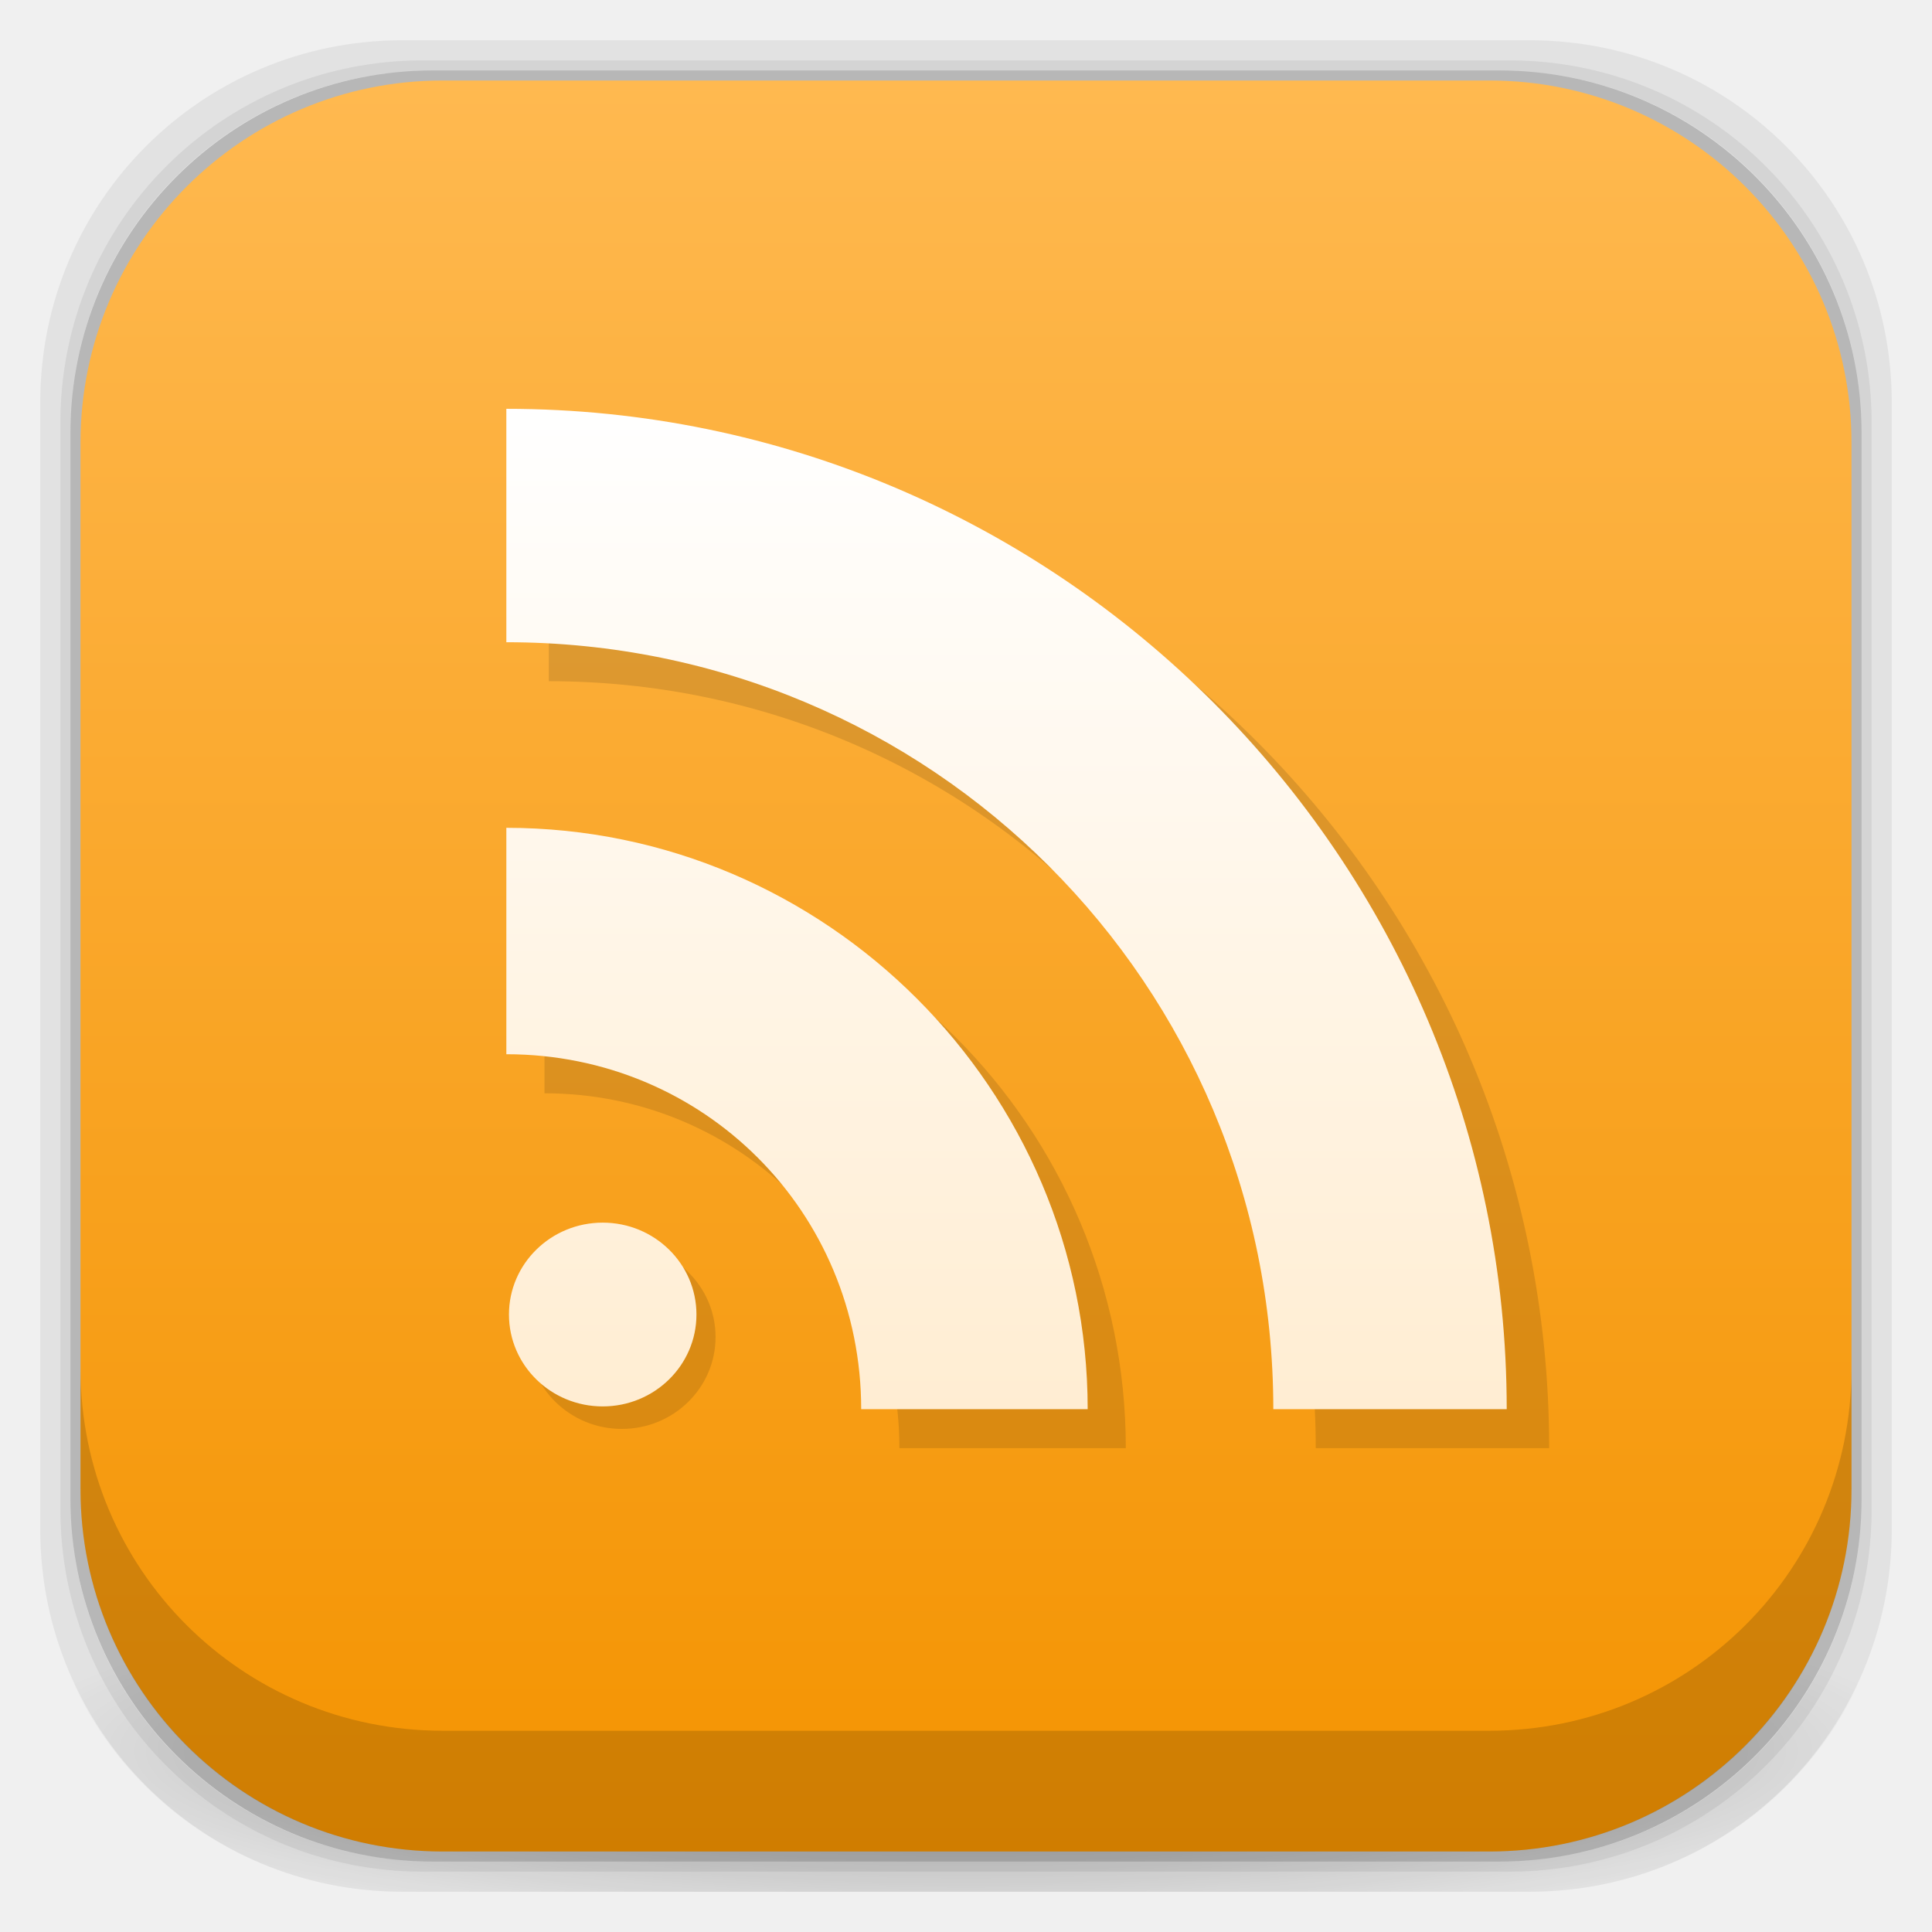
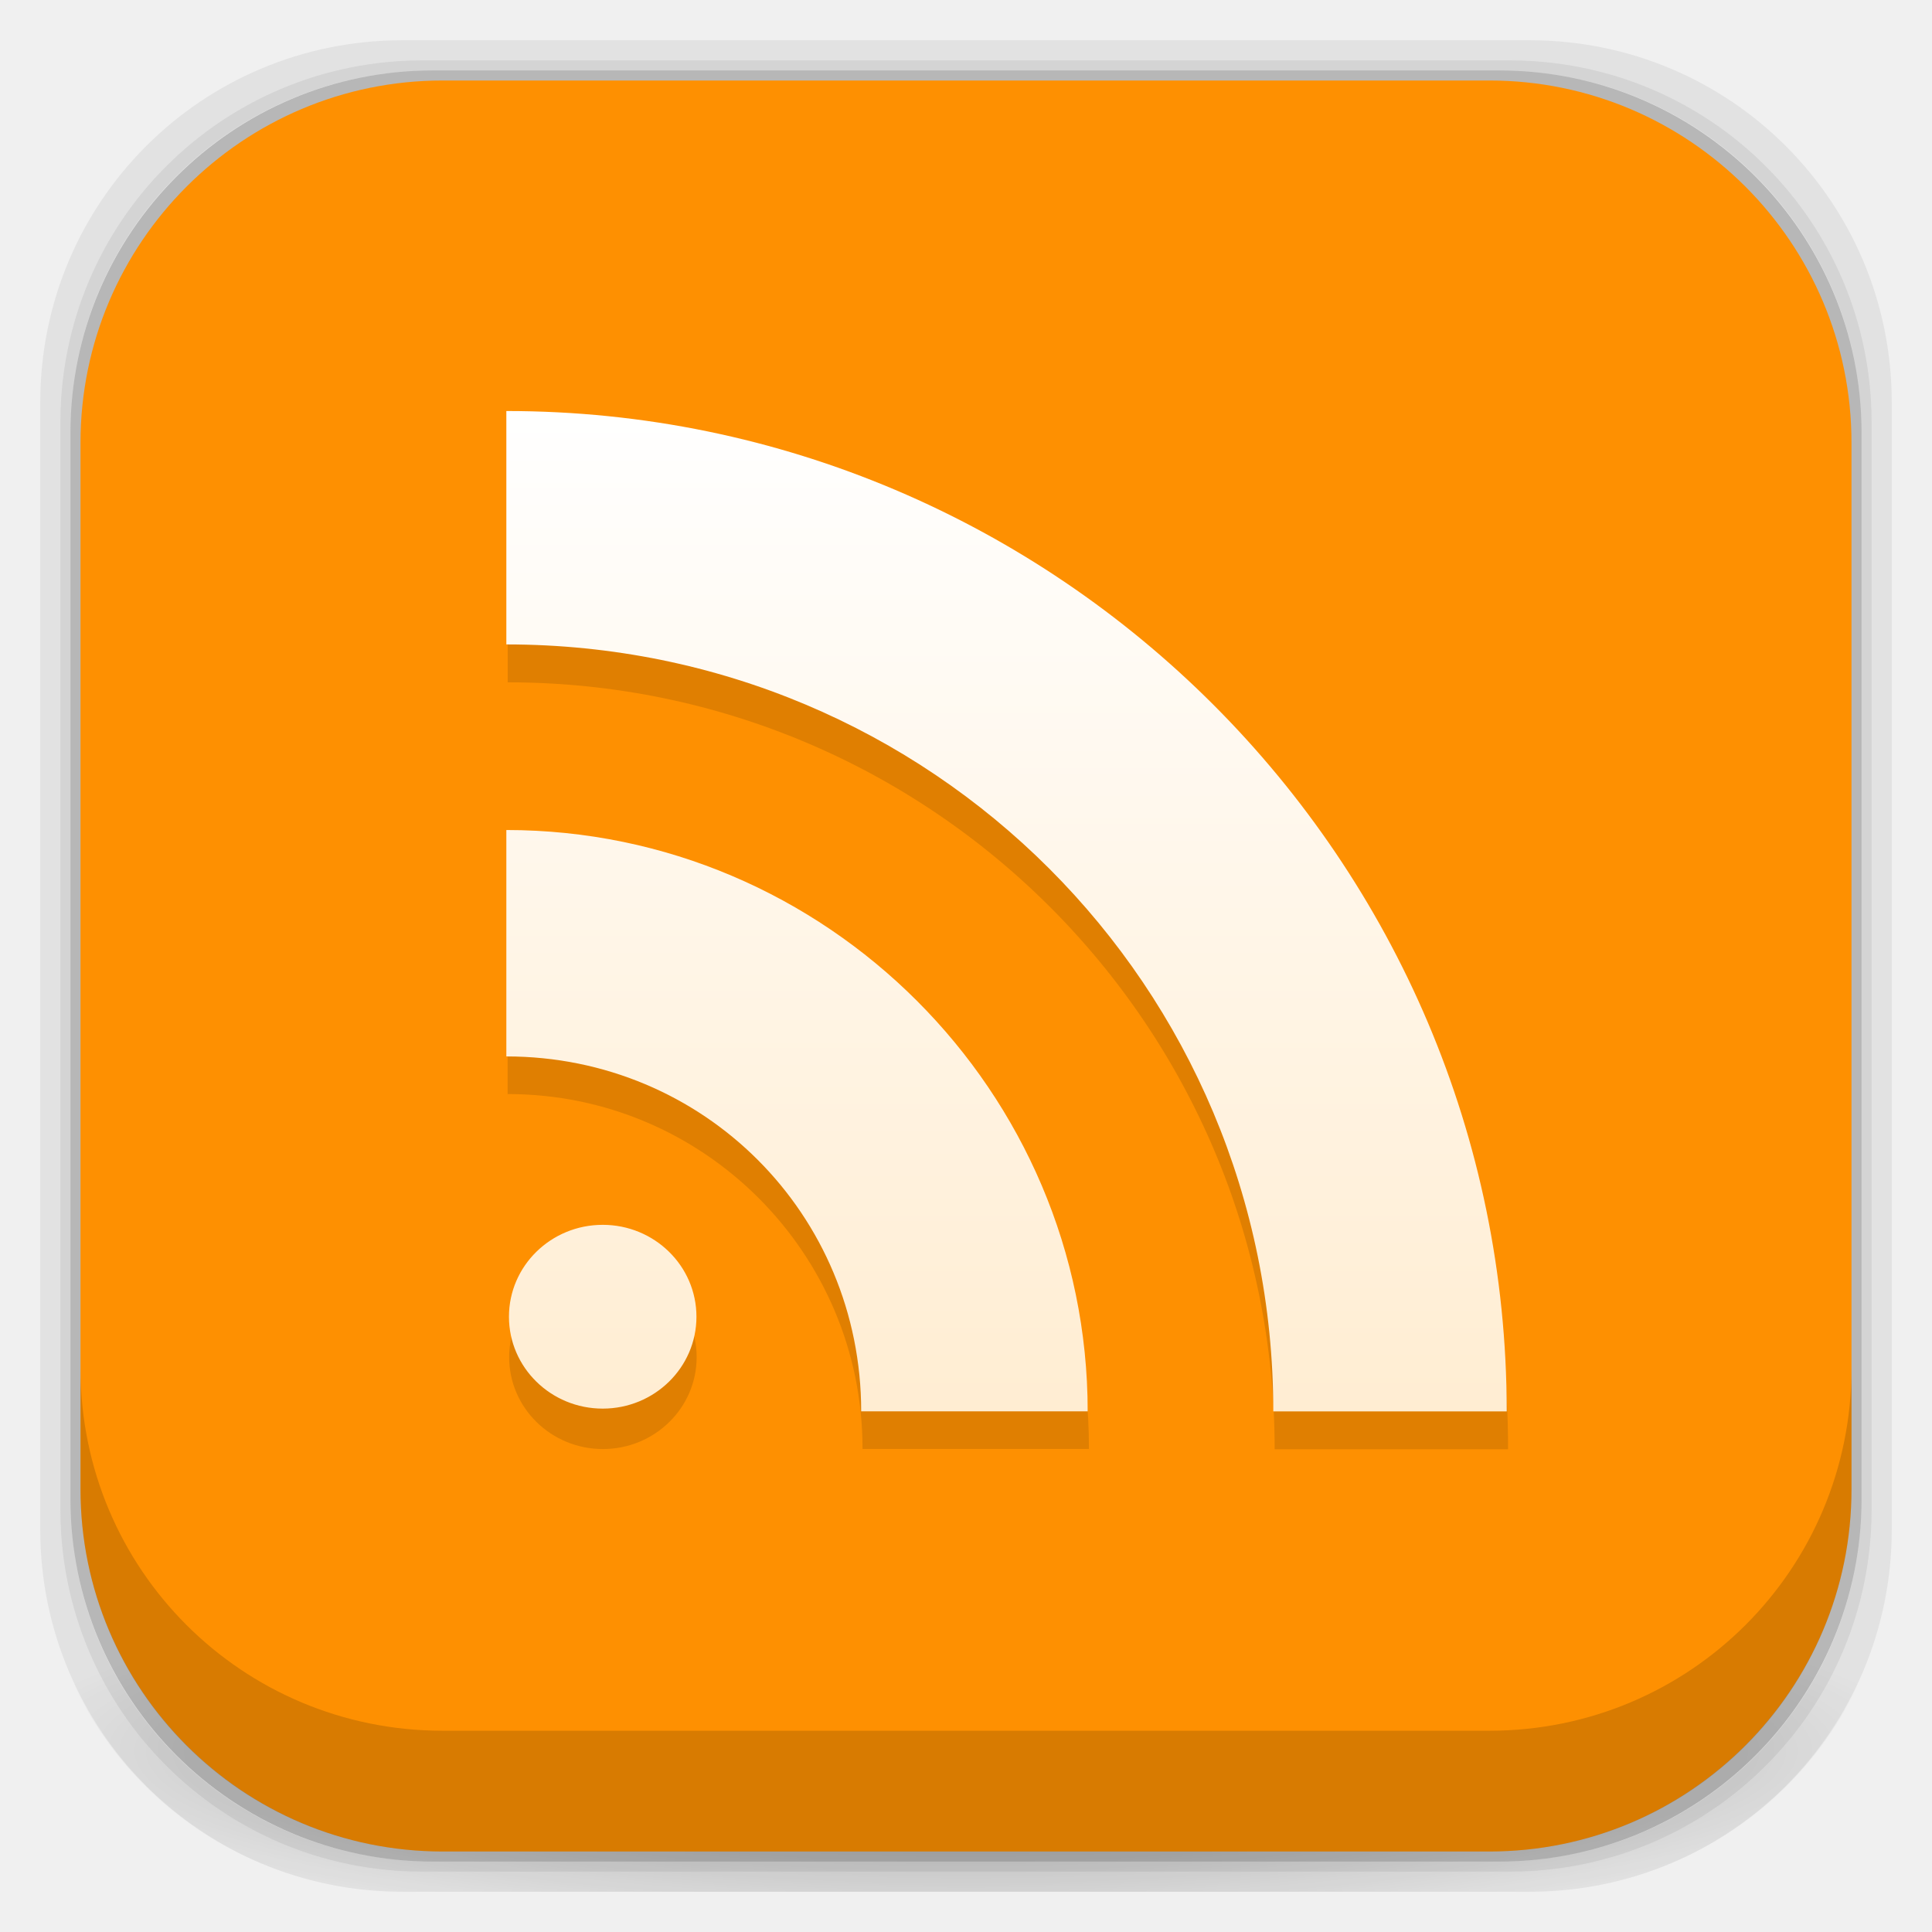
<svg xmlns="http://www.w3.org/2000/svg" xmlns:xlink="http://www.w3.org/1999/xlink" width="48" height="48" id="svg4230" version="1.1">
  <defs id="defs4232">
    <linearGradient id="linearGradient4201">
      <stop style="stop-color:#ffedd2;stop-opacity:1" offset="0" id="stop4203" />
      <stop style="stop-color:#ffffff;stop-opacity:1" offset="1" id="stop4205" />
-     </linearGradient>
-     <linearGradient id="linearGradient4181">
-       <stop style="stop-color:#f49300;stop-opacity:1" offset="0" id="stop4183" />
-       <stop style="stop-color:#ffb950;stop-opacity:1" offset="1" id="stop4185" />
    </linearGradient>
    <linearGradient id="linearGradient3796">
      <stop style="stop-color:#f7f7f7;stop-opacity:1;" offset="0" id="stop3798" />
      <stop style="stop-color:#ececec;stop-opacity:1;" offset="1" id="stop3800" />
    </linearGradient>
    <linearGradient id="linearGradient4524">
      <stop style="stop-color:#1c5ed1;stop-opacity:1;" offset="0" id="stop4526" />
      <stop style="stop-color:#3675e3;stop-opacity:1;" offset="1" id="stop4528" />
    </linearGradient>
    <linearGradient id="linearGradient4243">
      <stop style="stop-color:#000000;stop-opacity:1;" offset="0" id="stop4245" />
      <stop style="stop-color:#000000;stop-opacity:0;" offset="1" id="stop4247" />
    </linearGradient>
    <radialGradient xlink:href="#linearGradient4243" id="radialGradient4274" gradientUnits="userSpaceOnUse" gradientTransform="matrix(1.043478,0,0,0.1956518,-1.04348,35.18481)" cx="24" cy="42.5" fx="24" fy="42.5" r="23" />
    <linearGradient id="linearGradient3068-1">
      <stop style="stop-color:#dfdfdf;stop-opacity:1;" offset="0" id="stop3070-5" />
      <stop style="stop-color:#ffffff;stop-opacity:1;" offset="1" id="stop3072-7" />
    </linearGradient>
    <linearGradient xlink:href="#linearGradient3068-1" id="linearGradient4245" x1="24.231" y1="1043.135" x2="24.231" y2="1010.48" gradientUnits="userSpaceOnUse" />
-     <linearGradient xlink:href="#linearGradient4181" id="linearGradient4187" x1="24" y1="46" x2="24" y2="2" gradientUnits="userSpaceOnUse" />
    <linearGradient xlink:href="#linearGradient4201" id="linearGradient4207" x1="25" y1="1039.362" x2="25" y2="1014.362" gradientUnits="userSpaceOnUse" />
  </defs>
  <g id="layer3" style="display:inline">
    <path style="opacity:0.06;fill:#000000;fill-opacity:1;stroke:none" d="M 10,1 C 5.014,1 1,5.014 1,10 l 0,28 c 0,4.986 4.014,9 9,9 l 28,0 c 4.986,0 9,-4.014 9,-9 L 47,10 C 47,5.014 42.986,1 38,1 L 10,1 z m 0.5,0.5 27,0 c 4.986,0 9,4.014 9,9 l 0,27 c 0,4.986 -4.014,9 -9,9 l -27,0 c -4.986,0 -9,-4.014 -9,-9 l 0,-27 c 0,-4.986 4.014,-9 9,-9 z" id="rect3829" />
    <path style="opacity:0.12;fill:#000000;fill-opacity:1;stroke:none" d="m 10.5,1.5 c -4.986,0 -9,4.014 -9,9 l 0,27 c 0,4.986 4.014,9 9,9 l 27,0 c 4.986,0 9,-4.014 9,-9 l 0,-27 c 0,-4.986 -4.014,-9 -9,-9 l -27,0 z m 0.25,0.25 26.5,0 c 4.986,0 9,4.014 9,9 l 0,26.5 c 0,4.986 -4.014,9 -9,9 l -26.5,0 c -4.986,0 -9,-4.014 -9,-9 l 0,-26.5 c 0,-4.986 4.014,-9 9,-9 z" id="rect3827" />
    <rect style="opacity:0.24;fill:#000000;fill-opacity:1;stroke:none" id="rect3038-4" width="44.5" height="44.5" x="1.75" y="1.75" ry="9" rx="9" />
  </g>
  <g id="layer6" style="display:inline">
    <path style="opacity:0.3;fill:url(#radialGradient4274);fill-opacity:1;stroke:none" d="M 1.031,39 C 1.519,43.519 5.347,47 10,47 l 28,0 c 4.653,0 8.481,-3.481 8.969,-8 l -45.938,0 z" id="rect4241" />
  </g>
  <g id="layer2" style="display:inline">
-     <rect style="fill:url(#linearGradient4187);fill-opacity:1;stroke:none" id="rect3038" width="44" height="44" x="2" y="2" ry="9" rx="9" />
+     <rect style="fill:#fe9001;fill-opacity:1;stroke:none" id="rect3038" width="44" height="44" x="2" y="2" ry="9" rx="9" />
  </g>
  <g id="layer1" transform="translate(0,-1004.362)" style="display:inline">
    <ellipse r="16.754" cy="1028.302" cx="22.186" id="ellipse5328" style="opacity:1;fill:#ffffff;fill-opacity:1;fill-rule:nonzero;stroke:#000000;stroke-opacity:1;stroke-width:0.2;stroke-miterlimit:4;stroke-dasharray:none" />
    <ellipse r="16.754" cy="1028.302" cx="22.186" id="ellipse5330" style="opacity:1;fill:#ffffff;fill-opacity:1;fill-rule:nonzero;stroke:#000000;stroke-opacity:1;stroke-width:0.2;stroke-miterlimit:4;stroke-dasharray:none" />
    <ellipse r="16.754" cy="1028.302" cx="22.186" id="ellipse5332" style="opacity:1;fill:#ffffff;fill-opacity:1;fill-rule:nonzero;stroke:#000000;stroke-opacity:1;stroke-width:0.2;stroke-miterlimit:4;stroke-dasharray:none" />
    <circle style="display:inline;opacity:1;fill:#ffffff;fill-opacity:1;fill-rule:nonzero;stroke:#000000;stroke-width:0.2;stroke-miterlimit:4;stroke-dasharray:none;stroke-opacity:1" id="path5326-5" cx="22.186" cy="1028.302" r="0" />
-     <ellipse ry="2.283" rx="2.329" cy="1037.58" cx="15.449" id="ellipse5502" style="opacity:1;fill:#000000;fill-opacity:0.118;fill-rule:nonzero;stroke:none;stroke-width:5;stroke-miterlimit:4;stroke-dasharray:none;stroke-opacity:1" />
-     <path style="display:inline;opacity:1;fill:none;fill-opacity:1;fill-rule:nonzero;stroke:#000000;stroke-width:5.625;stroke-miterlimit:4;stroke-dasharray:none;stroke-opacity:0.118" d="m 13.528,1028.712 c 6.423,0 11.63,5.207 11.63,11.63" id="circle5419-6" />
-     <path id="path5483" d="m 13.635,1018.387 c 12.125,0 21.954,9.829 21.954,21.954" style="opacity:1;fill:none;fill-opacity:1;fill-rule:nonzero;stroke:#000000;stroke-width:5.799;stroke-miterlimit:4;stroke-dasharray:none;stroke-opacity:0.118" />
-     <path xlink:href="#circle5421" style="color:#000000;font-style:normal;font-variant:normal;font-weight:normal;font-stretch:normal;font-size:medium;line-height:normal;font-family:sans-serif;text-indent:0;text-align:start;text-decoration:none;text-decoration-line:none;text-decoration-style:solid;text-decoration-color:#000000;letter-spacing:normal;word-spacing:normal;text-transform:none;direction:ltr;block-progression:tb;writing-mode:lr-tb;baseline-shift:baseline;text-anchor:start;white-space:normal;clip-rule:nonzero;display:inline;overflow:visible;visibility:visible;opacity:1;isolation:auto;mix-blend-mode:normal;color-interpolation:sRGB;color-interpolation-filters:linearRGB;solid-color:#000000;solid-opacity:1;fill:url(#linearGradient4207);fill-opacity:1;fill-rule:nonzero;stroke:none;stroke-width:5.799;stroke-linecap:butt;stroke-linejoin:miter;stroke-miterlimit:4;stroke-dasharray:none;stroke-dashoffset:0;stroke-opacity:1;color-rendering:auto;image-rendering:auto;shape-rendering:auto;text-rendering:auto;enable-background:accumulate" id="path4188" d="m 12.58,1014.519 0,5.799 c 10.558,0 19.055,8.497 19.055,19.055 l 5.799,0 c -1.6e-5,-13.692 -11.162,-24.854 -24.854,-24.854 z m 0,10.41 0,5.625 c 4.903,0 8.816,3.915 8.816,8.818 l 5.627,0 c 1.5e-5,-7.943 -6.5,-14.443 -14.443,-14.443 z m 2.395,9.809 a 2.329,2.283 0 0 0 -2.33,2.283 2.329,2.283 0 0 0 2.33,2.283 2.329,2.283 0 0 0 2.328,-2.283 2.329,2.283 0 0 0 -2.328,-2.283 z" />
+     <ellipse ry="2.283" rx="2.329" cy="1038.08" cx="14.979" id="ellipse5502" style="opacity:1;fill:#000000;fill-opacity:0.118;fill-rule:nonzero;stroke:none;stroke-width:5;stroke-miterlimit:4;stroke-dasharray:none;stroke-opacity:1" />
+     <path style="display:inline;opacity:1;fill:none;fill-opacity:1;fill-rule:nonzero;stroke:#000000;stroke-width:5.625;stroke-miterlimit:4;stroke-dasharray:none;stroke-opacity:0.118" d="m 12.612,1028.731 c 6.423,0 11.63,5.207 11.63,11.63" id="circle5419-6" />
+     <path id="path5483" d="m 12.614,1018.415 c 12.125,0 21.954,9.829 21.954,21.954" style="opacity:1;fill:none;fill-opacity:1;fill-rule:nonzero;stroke:#000000;stroke-width:5.799;stroke-miterlimit:4;stroke-dasharray:none;stroke-opacity:0.118" />
+     <path xlink:href="#circle5421" style="color:#000000;font-style:normal;font-variant:normal;font-weight:normal;font-stretch:normal;font-size:medium;line-height:normal;font-family:sans-serif;text-indent:0;text-align:start;text-decoration:none;text-decoration-line:none;text-decoration-style:solid;text-decoration-color:#000000;letter-spacing:normal;word-spacing:normal;text-transform:none;direction:ltr;block-progression:tb;writing-mode:lr-tb;baseline-shift:baseline;text-anchor:start;white-space:normal;clip-rule:nonzero;display:inline;overflow:visible;visibility:visible;opacity:1;isolation:auto;mix-blend-mode:normal;color-interpolation:sRGB;color-interpolation-filters:linearRGB;solid-color:#000000;solid-opacity:1;fill:url(#linearGradient4207);fill-opacity:1;fill-rule:nonzero;stroke:none;stroke-width:5.799;stroke-linecap:butt;stroke-linejoin:miter;stroke-miterlimit:4;stroke-dasharray:none;stroke-dashoffset:0;stroke-opacity:1;color-rendering:auto;image-rendering:auto;shape-rendering:auto;text-rendering:auto;enable-background:accumulate" id="path4188" d="m 12.58,1014.519 0,5.799 c 10.558,0 19.055,8.497 19.055,19.055 l 5.799,0 c -1.6e-5,-13.692 -11.162,-24.854 -24.854,-24.854 z m 0,10.41 0,5.625 c 4.903,0 8.816,3.915 8.816,8.818 l 5.627,0 c 1.5e-5,-7.943 -6.5,-14.443 -14.443,-14.443 z m 2.395,9.809 a 2.329,2.283 0 0 0 -2.33,2.283 2.329,2.283 0 0 0 2.33,2.283 2.329,2.283 0 0 0 2.328,-2.283 2.329,2.283 0 0 0 -2.328,-2.283 z" transform="translate(0,0.05457249)" />
  </g>
  <g id="layer5" style="opacity:0.439" />
  <g id="layer4" style="display:inline">
    <path style="opacity:0.15;fill:#000000;fill-opacity:1;stroke:none" d="m 2,34 0,3 c 0,4.986 4.014,9 9,9 l 26,0 c 4.986,0 9,-4.014 9,-9 l 0,-3 c 0,4.986 -4.014,9 -9,9 L 11,43 C 6.014,43 2,38.986 2,34 Z" id="rect3038-42" />
  </g>
  <g id="layer7" style="display:none">
    <rect rx="9" ry="9" y="2" x="2" height="44" width="44" id="rect4169" style="fill:#abe1ad;fill-opacity:1;stroke:none;display:inline" />
  </g>
</svg>
